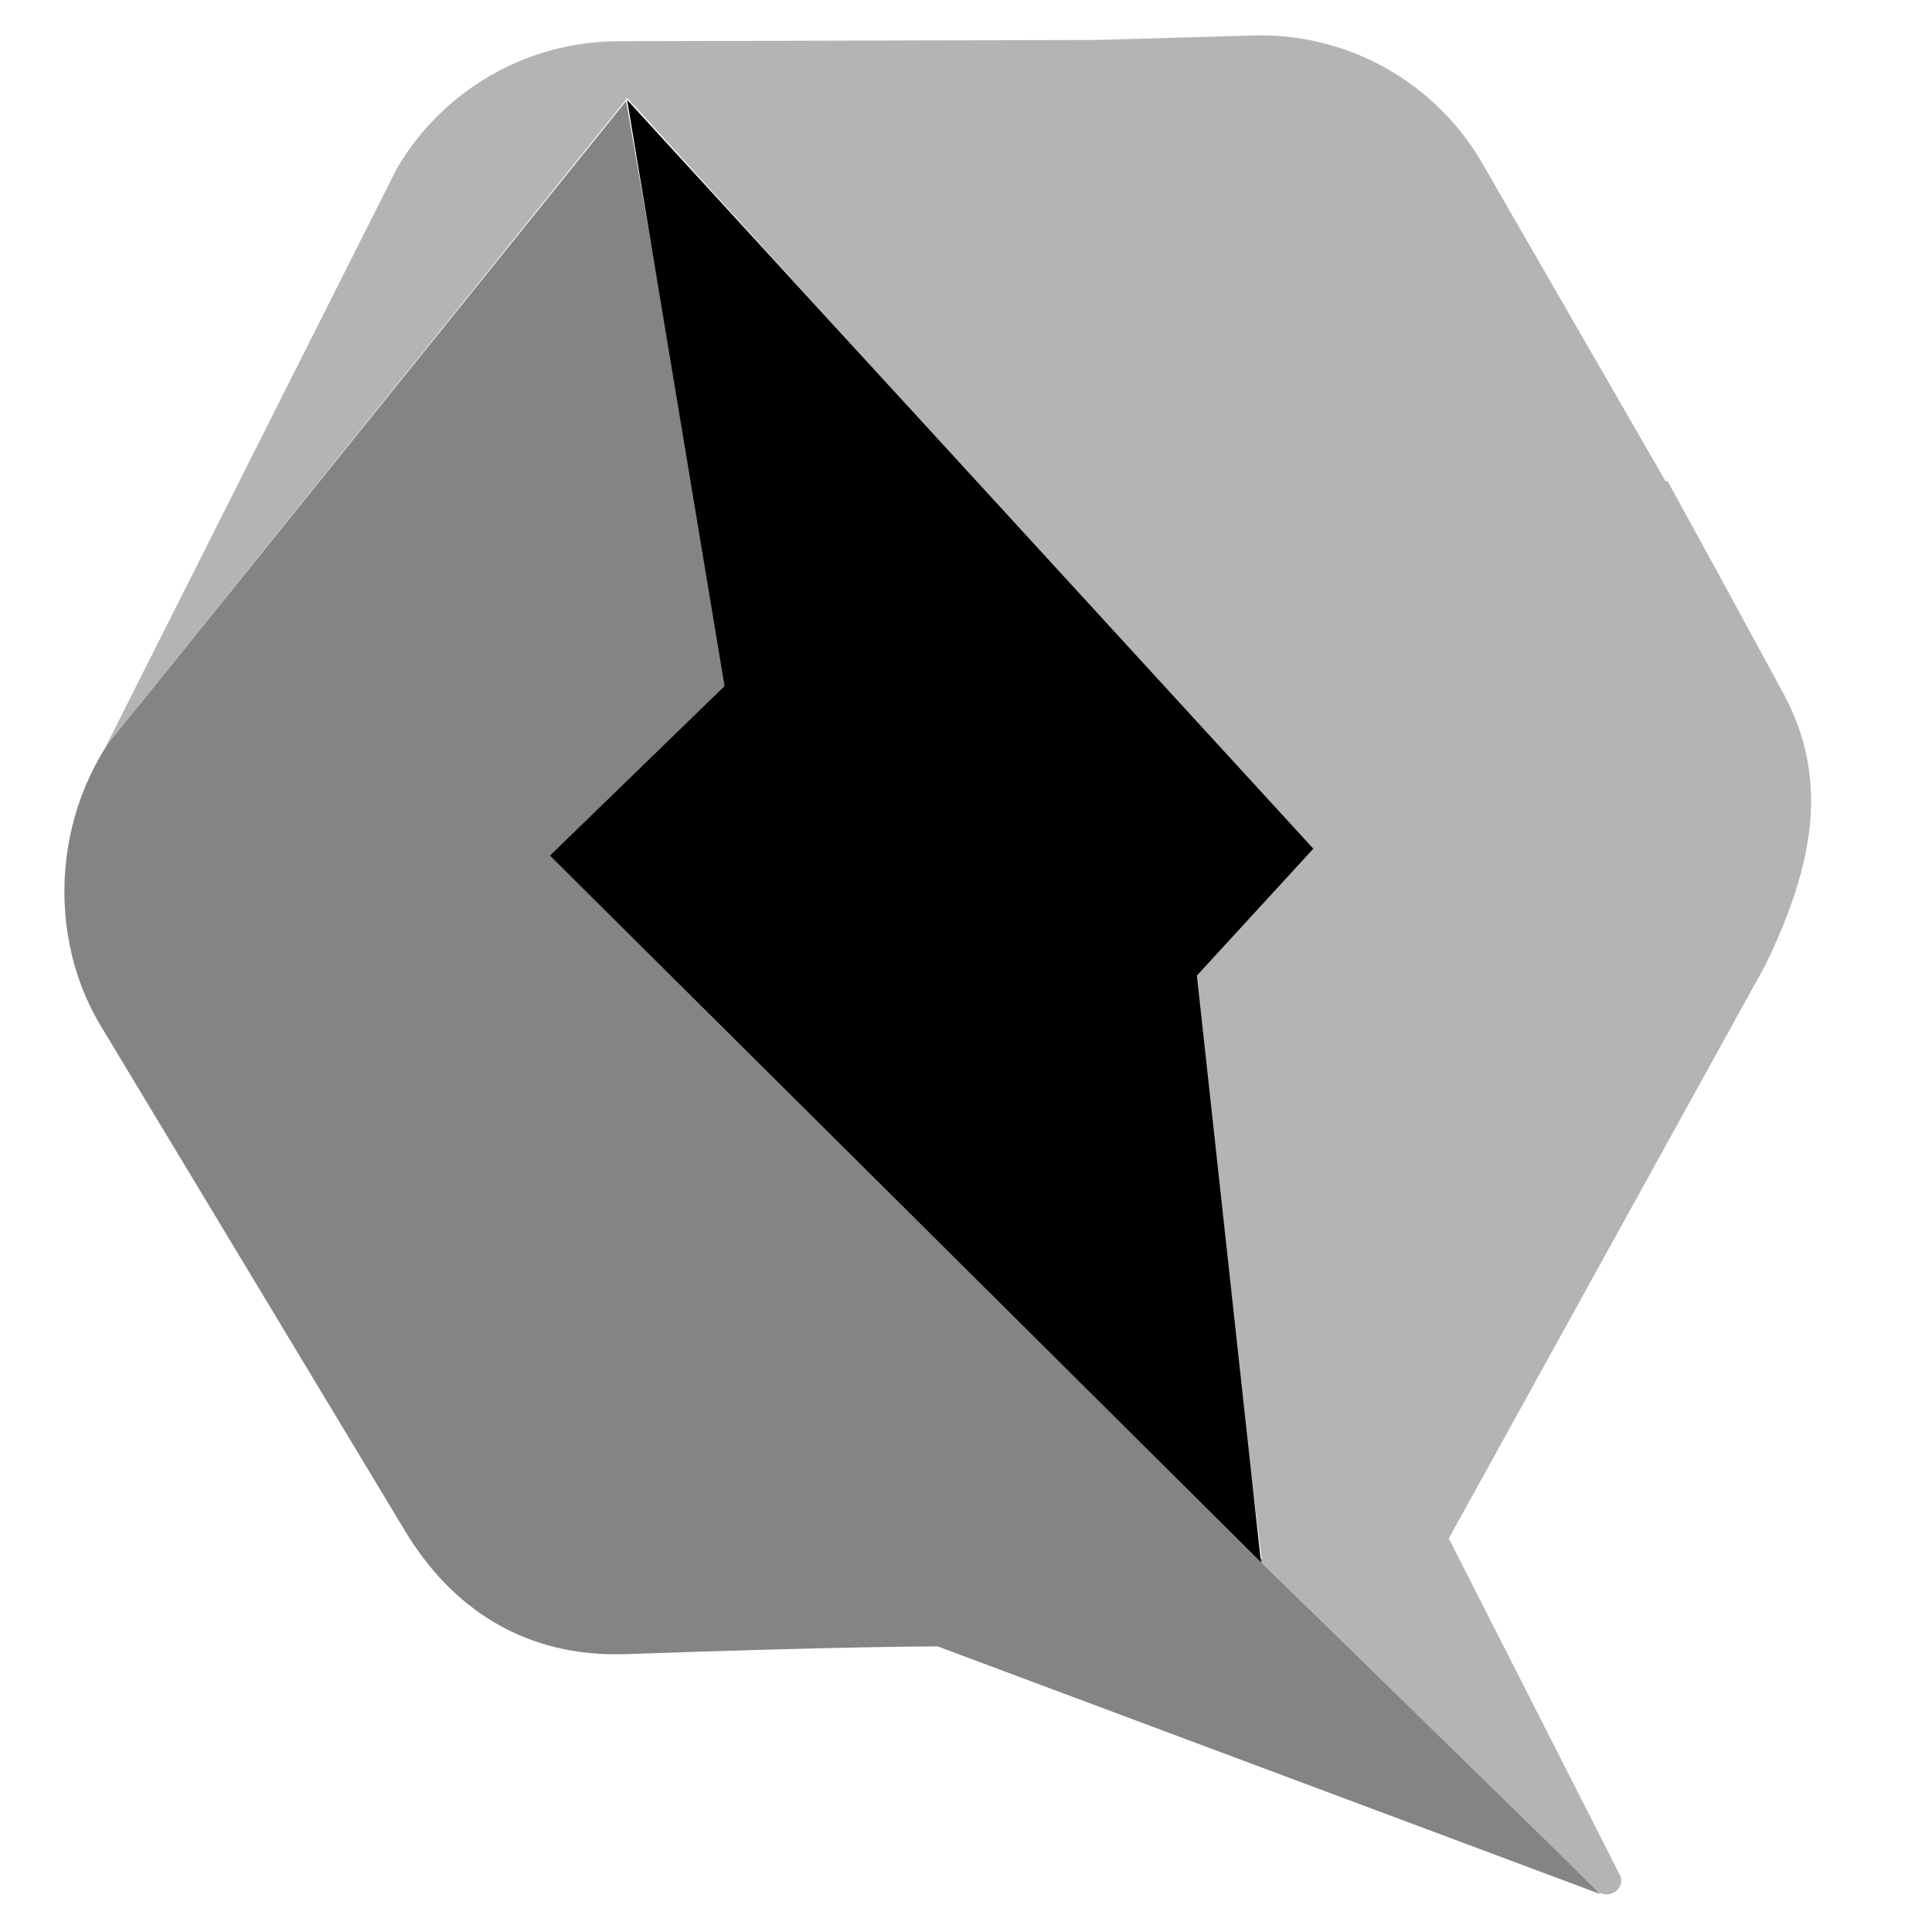
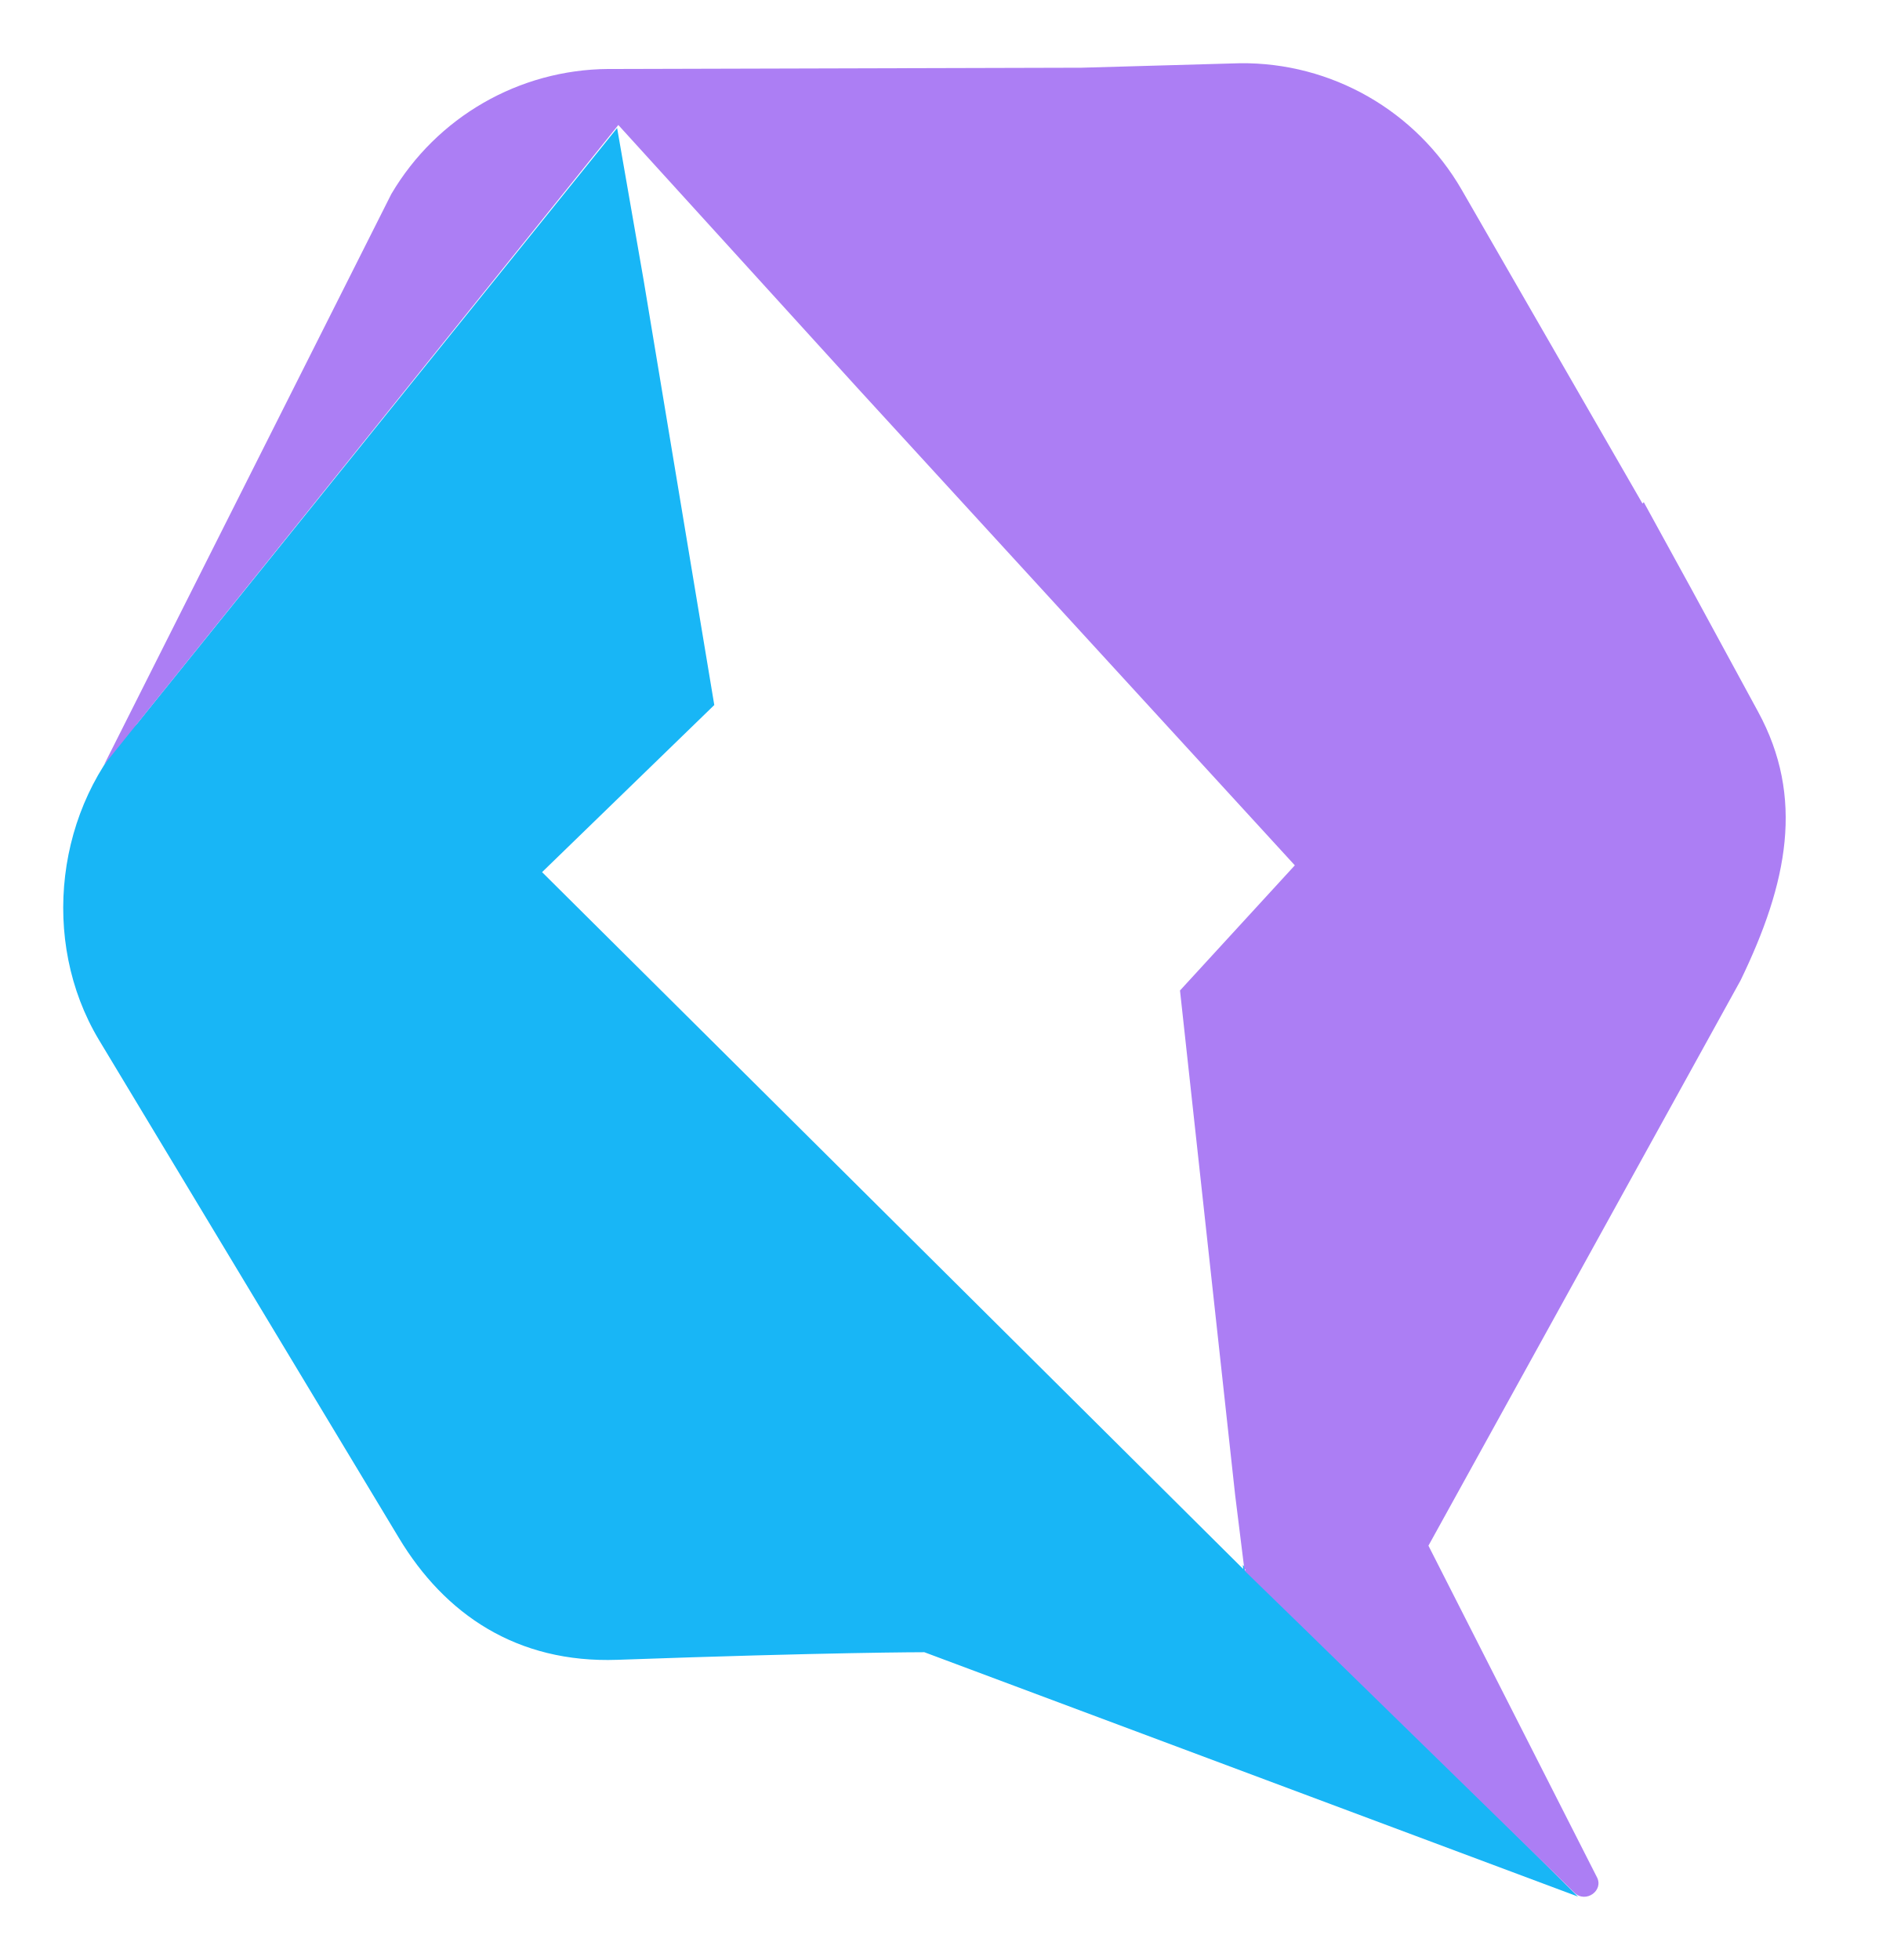
- <svg xmlns="http://www.w3.org/2000/svg" width="30" height="30" viewBox="0 0 30 30" fill="none">
-   <path d="M24.854 29.414L19.68 24.267L19.607 24.279V24.225L8.603 13.342L11.32 10.724L9.722 1.568L2.161 10.949C0.877 12.245 0.63 14.365 1.56 15.922L6.286 23.766C7.008 24.968 8.144 25.742 9.729 25.685C13.085 25.565 14.56 25.565 14.56 25.565L24.852 29.412L24.854 29.416V29.414Z" fill="#848484" />
-   <path d="M27.411 14.989C28.156 13.453 28.423 12.109 27.687 10.758L26.641 8.833L26.099 7.845L25.888 7.46L25.868 7.482L23.022 2.545C22.304 1.296 20.968 0.533 19.529 0.549L17.034 0.62L9.584 0.64C8.177 0.649 6.88 1.397 6.166 2.609L1.64 11.598L9.74 1.521L20.366 13.206L18.465 15.133L19.6 24.275L19.616 24.254V24.28H19.6L19.622 24.303L20.508 25.165L24.794 29.352C24.974 29.526 25.266 29.317 25.147 29.102L22.497 23.889" fill="#B4B4B4" />
-   <path d="M20.392 13.177L9.738 1.551L11.251 10.654L8.54 13.286L19.58 24.257L18.585 15.149L20.392 13.18V13.177Z" fill="black" />
+ <svg xmlns="http://www.w3.org/2000/svg" width="30" height="31" viewBox="0 0 30 31" fill="none">
+   <path fill-rule="evenodd" clip-rule="evenodd" d="M10.182 4.435L11.299 11.151L8.575 13.794L19.666 24.816L19.659 24.753L19.692 24.786V24.84L19.766 24.828L24.961 29.997L14.622 26.132C14.622 26.132 13.14 26.132 9.769 26.252C8.176 26.309 7.036 25.532 6.31 24.324L1.563 16.444C0.628 14.881 0.877 12.751 2.166 11.449L9.762 2.025L10.182 4.435ZM24.962 29.997L24.964 29.999V30L24.962 29.997Z" fill="#18B6F6" />
+   <path fill-rule="evenodd" clip-rule="evenodd" d="M27.81 11.256C28.549 12.613 28.281 13.963 27.533 15.507L22.596 24.447L25.258 29.684C25.378 29.9 25.084 30.11 24.904 29.935L20.598 25.729L19.708 24.863L19.686 24.84H19.702V24.814L19.686 24.835L19.538 23.643L18.666 15.666L20.481 13.688V13.685L13.57 6.143L9.781 1.977L1.644 12.1L6.19 3.069C6.907 1.852 8.211 1.1 9.624 1.091L17.108 1.071L19.615 1C21.06 0.984 22.402 1.751 23.124 3.005L25.982 7.965L26.002 7.942L26.214 8.329L26.759 9.322L27.81 11.256Z" fill="#AC7EF4" />
</svg>
